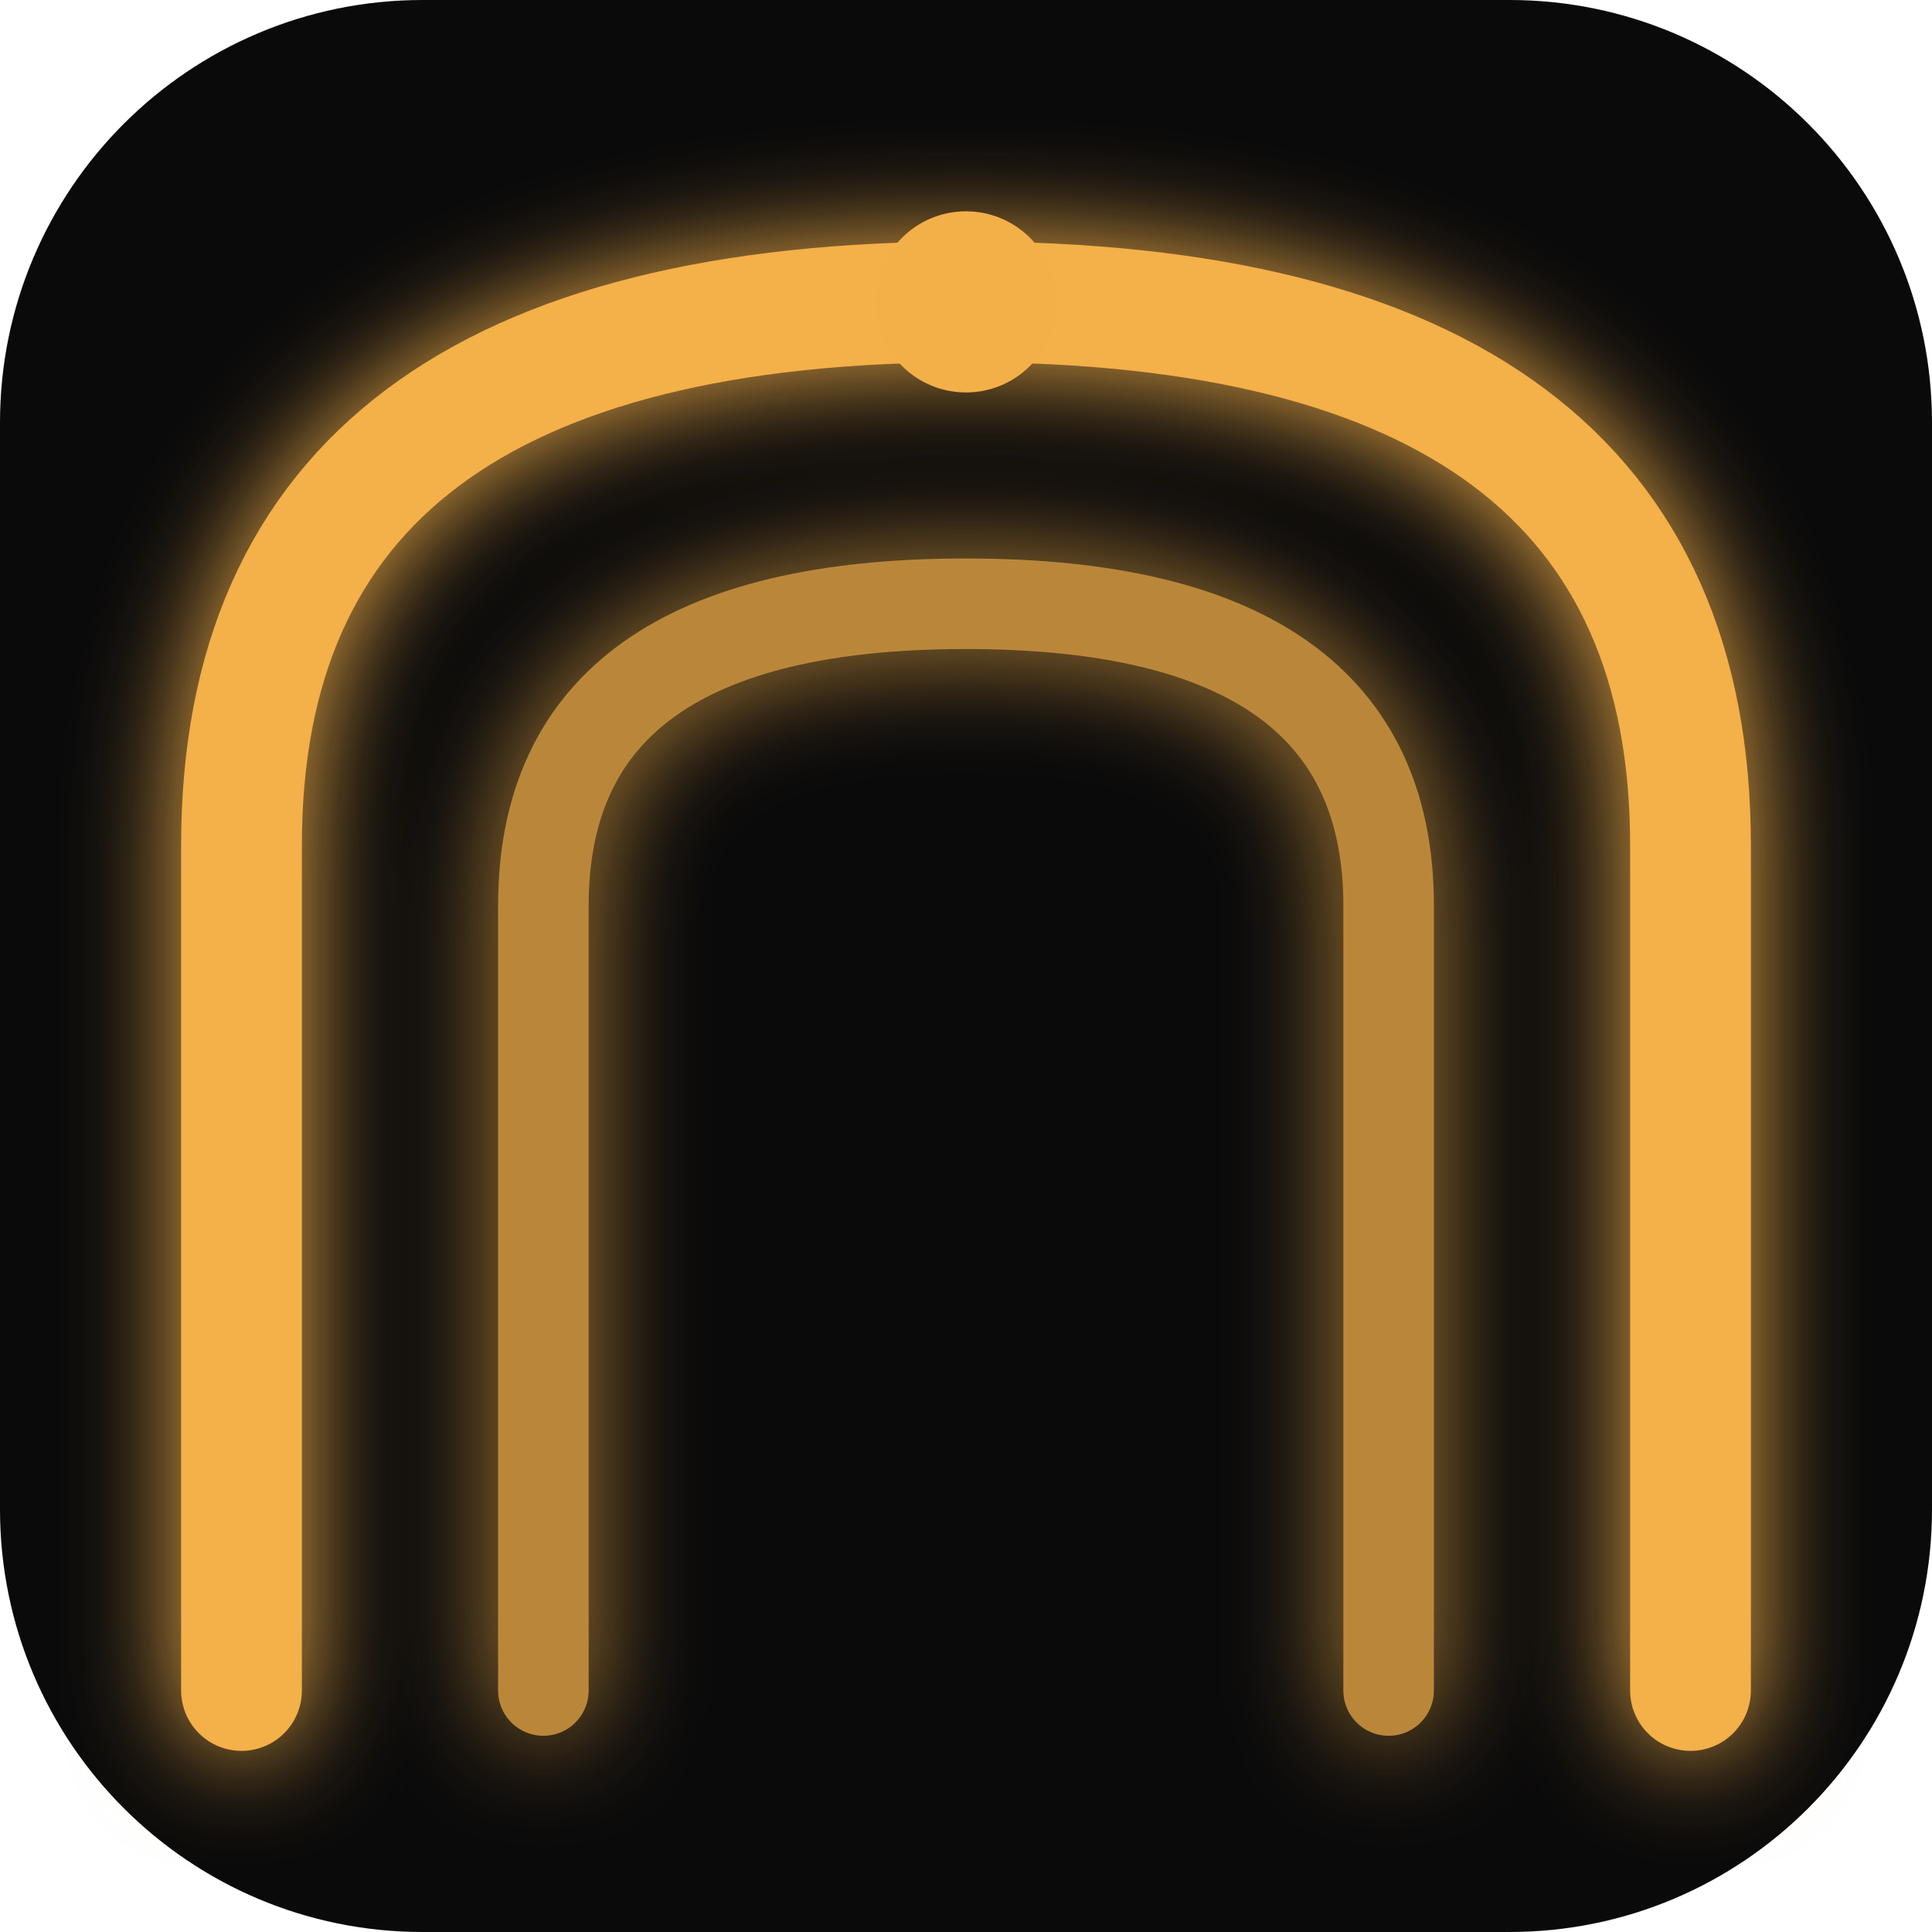
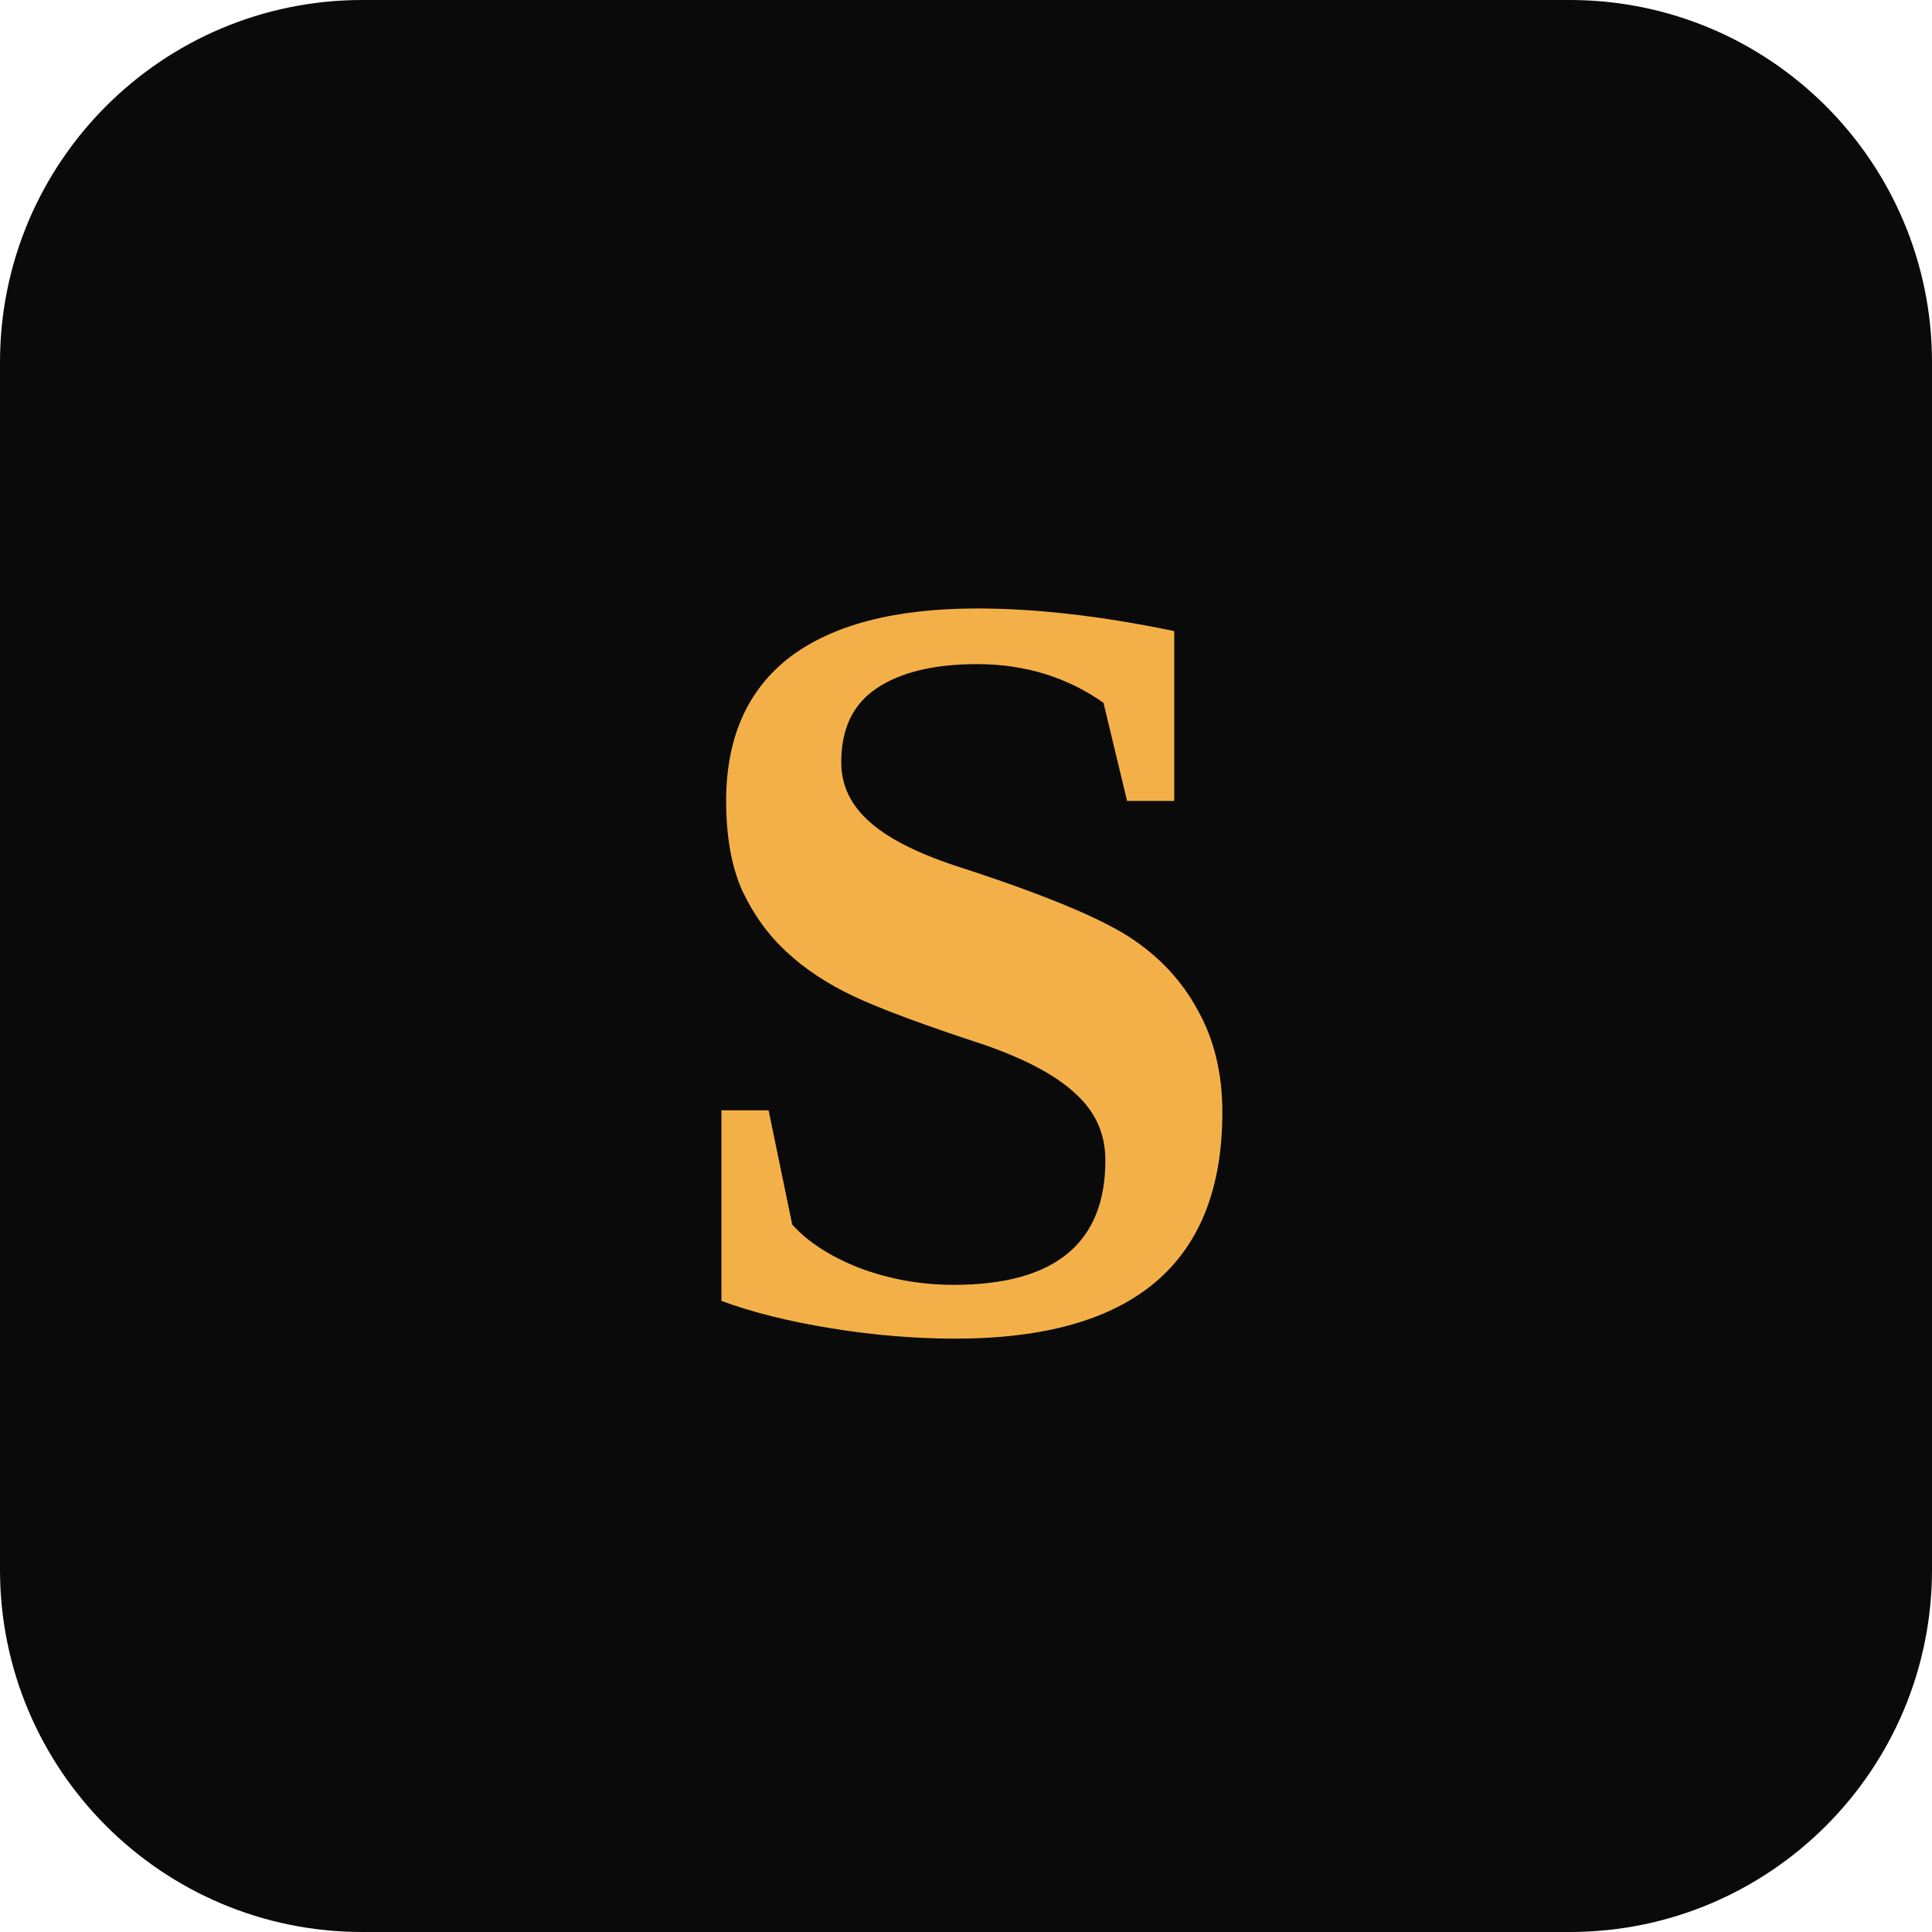
<svg xmlns="http://www.w3.org/2000/svg" viewBox="0 0 32 32" fill="none">
-   <defs>
-     <filter id="favGlow" x="-40%" y="-40%" width="180%" height="180%">
-       <feGaussianBlur stdDeviation="0.9" result="blur" />
-       <feMerge>
-         <feMergeNode in="blur" />
-         <feMergeNode in="SourceGraphic" />
-       </feMerge>
-     </filter>
-   </defs>
-   <rect width="32" height="32" rx="7" fill="#0A0A0B" />
-   <path d="M4 28 L4 14 Q4 5 16 5 Q28 5 28 14 L28 28" stroke="#F4B048" stroke-width="2" fill="none" stroke-linecap="round" filter="url(#favGlow)" />
-   <path d="M9 28 L9 15 Q9 10 16 10 Q23 10 23 15 L23 28" stroke="#F4B048" stroke-width="1.5" fill="none" stroke-linecap="round" opacity="0.75" filter="url(#favGlow)" />
-   <circle cx="16" cy="5" r="1.5" fill="#F4B048" />
-   <line x1="2" y1="28" x2="30" y2="28" stroke="#F4B048" stroke-width="1.5" stroke-linecap="round" filter="url(#favGlow)" />
+   <style>
+     @media (prefers-color-scheme: light) {
+       .bg { fill: #0A0A0B; }
+     }
+   </style>
+   <rect class="bg" width="32" height="32" rx="6" fill="#0A0A0B" />
+   <text x="16" y="22" text-anchor="middle" font-family="Georgia, 'Times New Roman', serif" font-size="18" font-weight="600" fill="#F4B048">S</text>
</svg>
